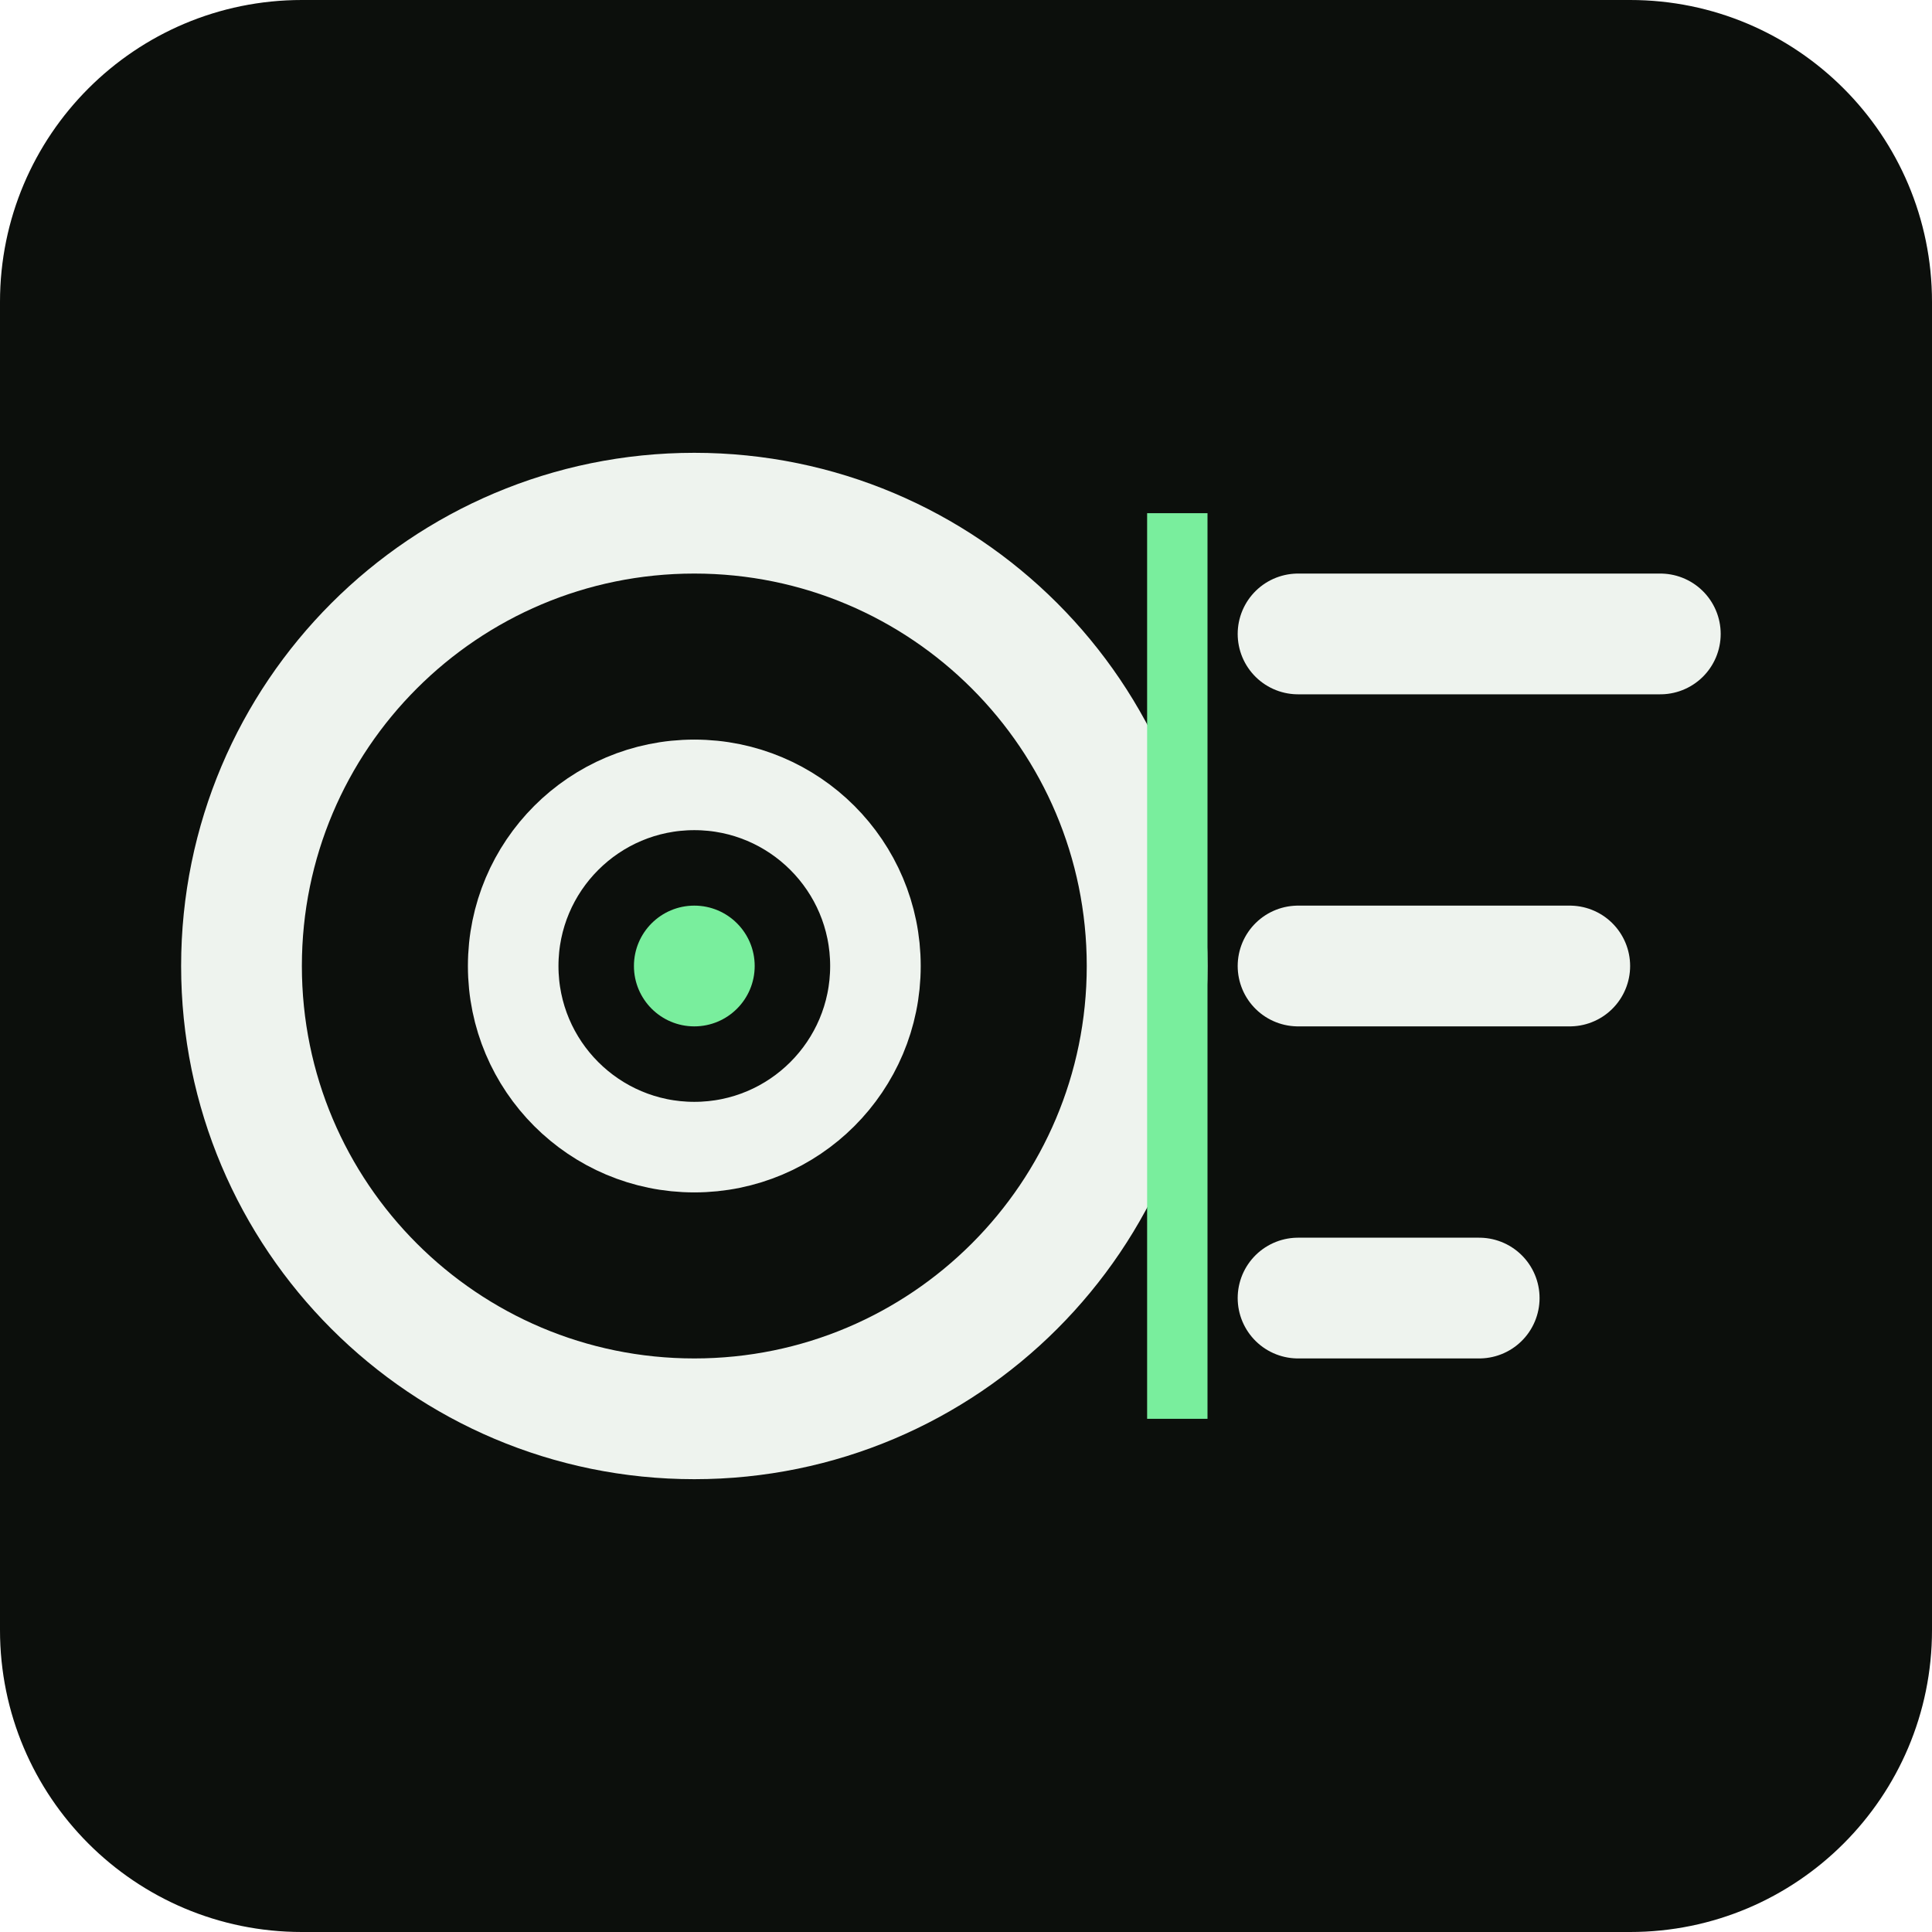
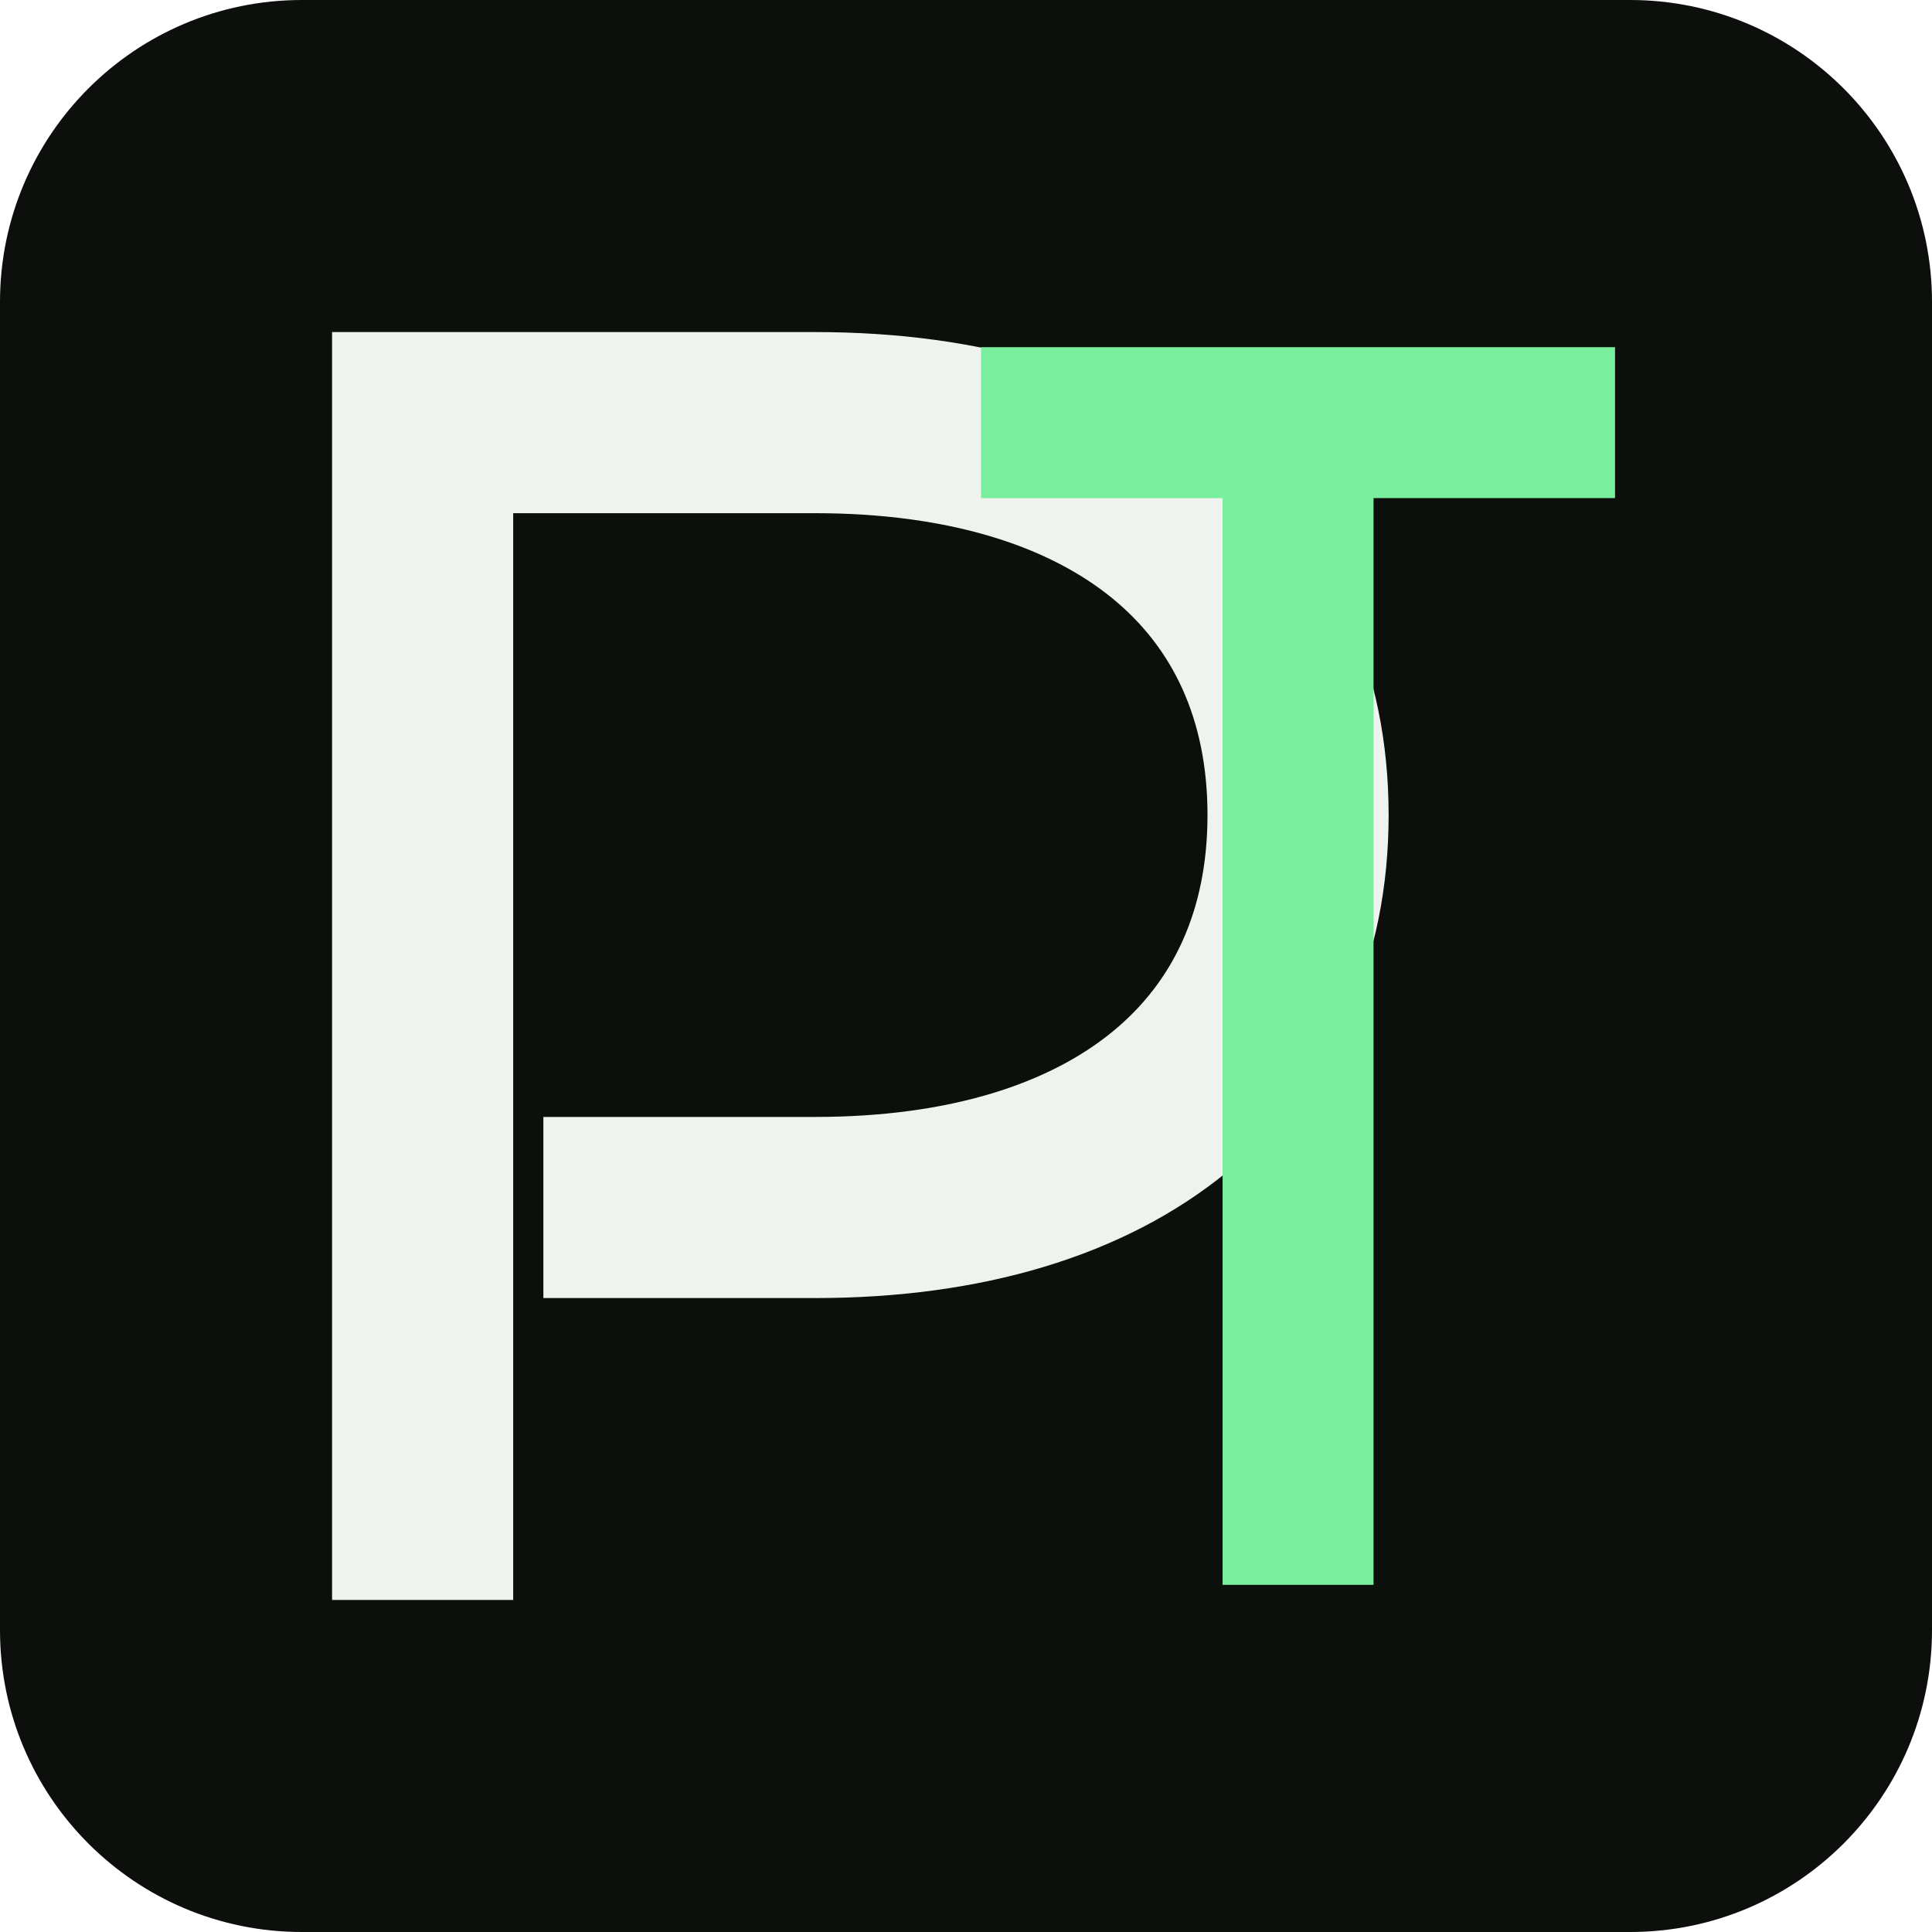
<svg xmlns="http://www.w3.org/2000/svg" viewBox="0 0 64 64" role="img" aria-label="Playlist Tidy">
  <rect width="64" height="64" rx="10" fill="#0c0f0c" />
-   <g fill="none" stroke="#eef3ee">
-     <circle cx="23" cy="32" r="15" stroke-width="4" />
-     <circle cx="23" cy="32" r="6" stroke-width="3" />
-     <path d="M43 21h12M43 32h9M43 43h6" stroke-width="4" stroke-linecap="round" />
-   </g>
-   <circle cx="23" cy="32" r="2" fill="#79ee9d" />
-   <path d="M39 17v30" stroke="#79ee9d" stroke-width="2" />
+   <path d="M14 50V14h13c10 0 16 5 16 13s-6 13-16 13h-6" fill="none" stroke="#eef3ee" stroke-width="6" stroke-linecap="square" stroke-linejoin="miter" />
+   <path d="M35 14h16M43 14v36" fill="none" stroke="#79ee9d" stroke-width="5" stroke-linecap="square" />
</svg>
